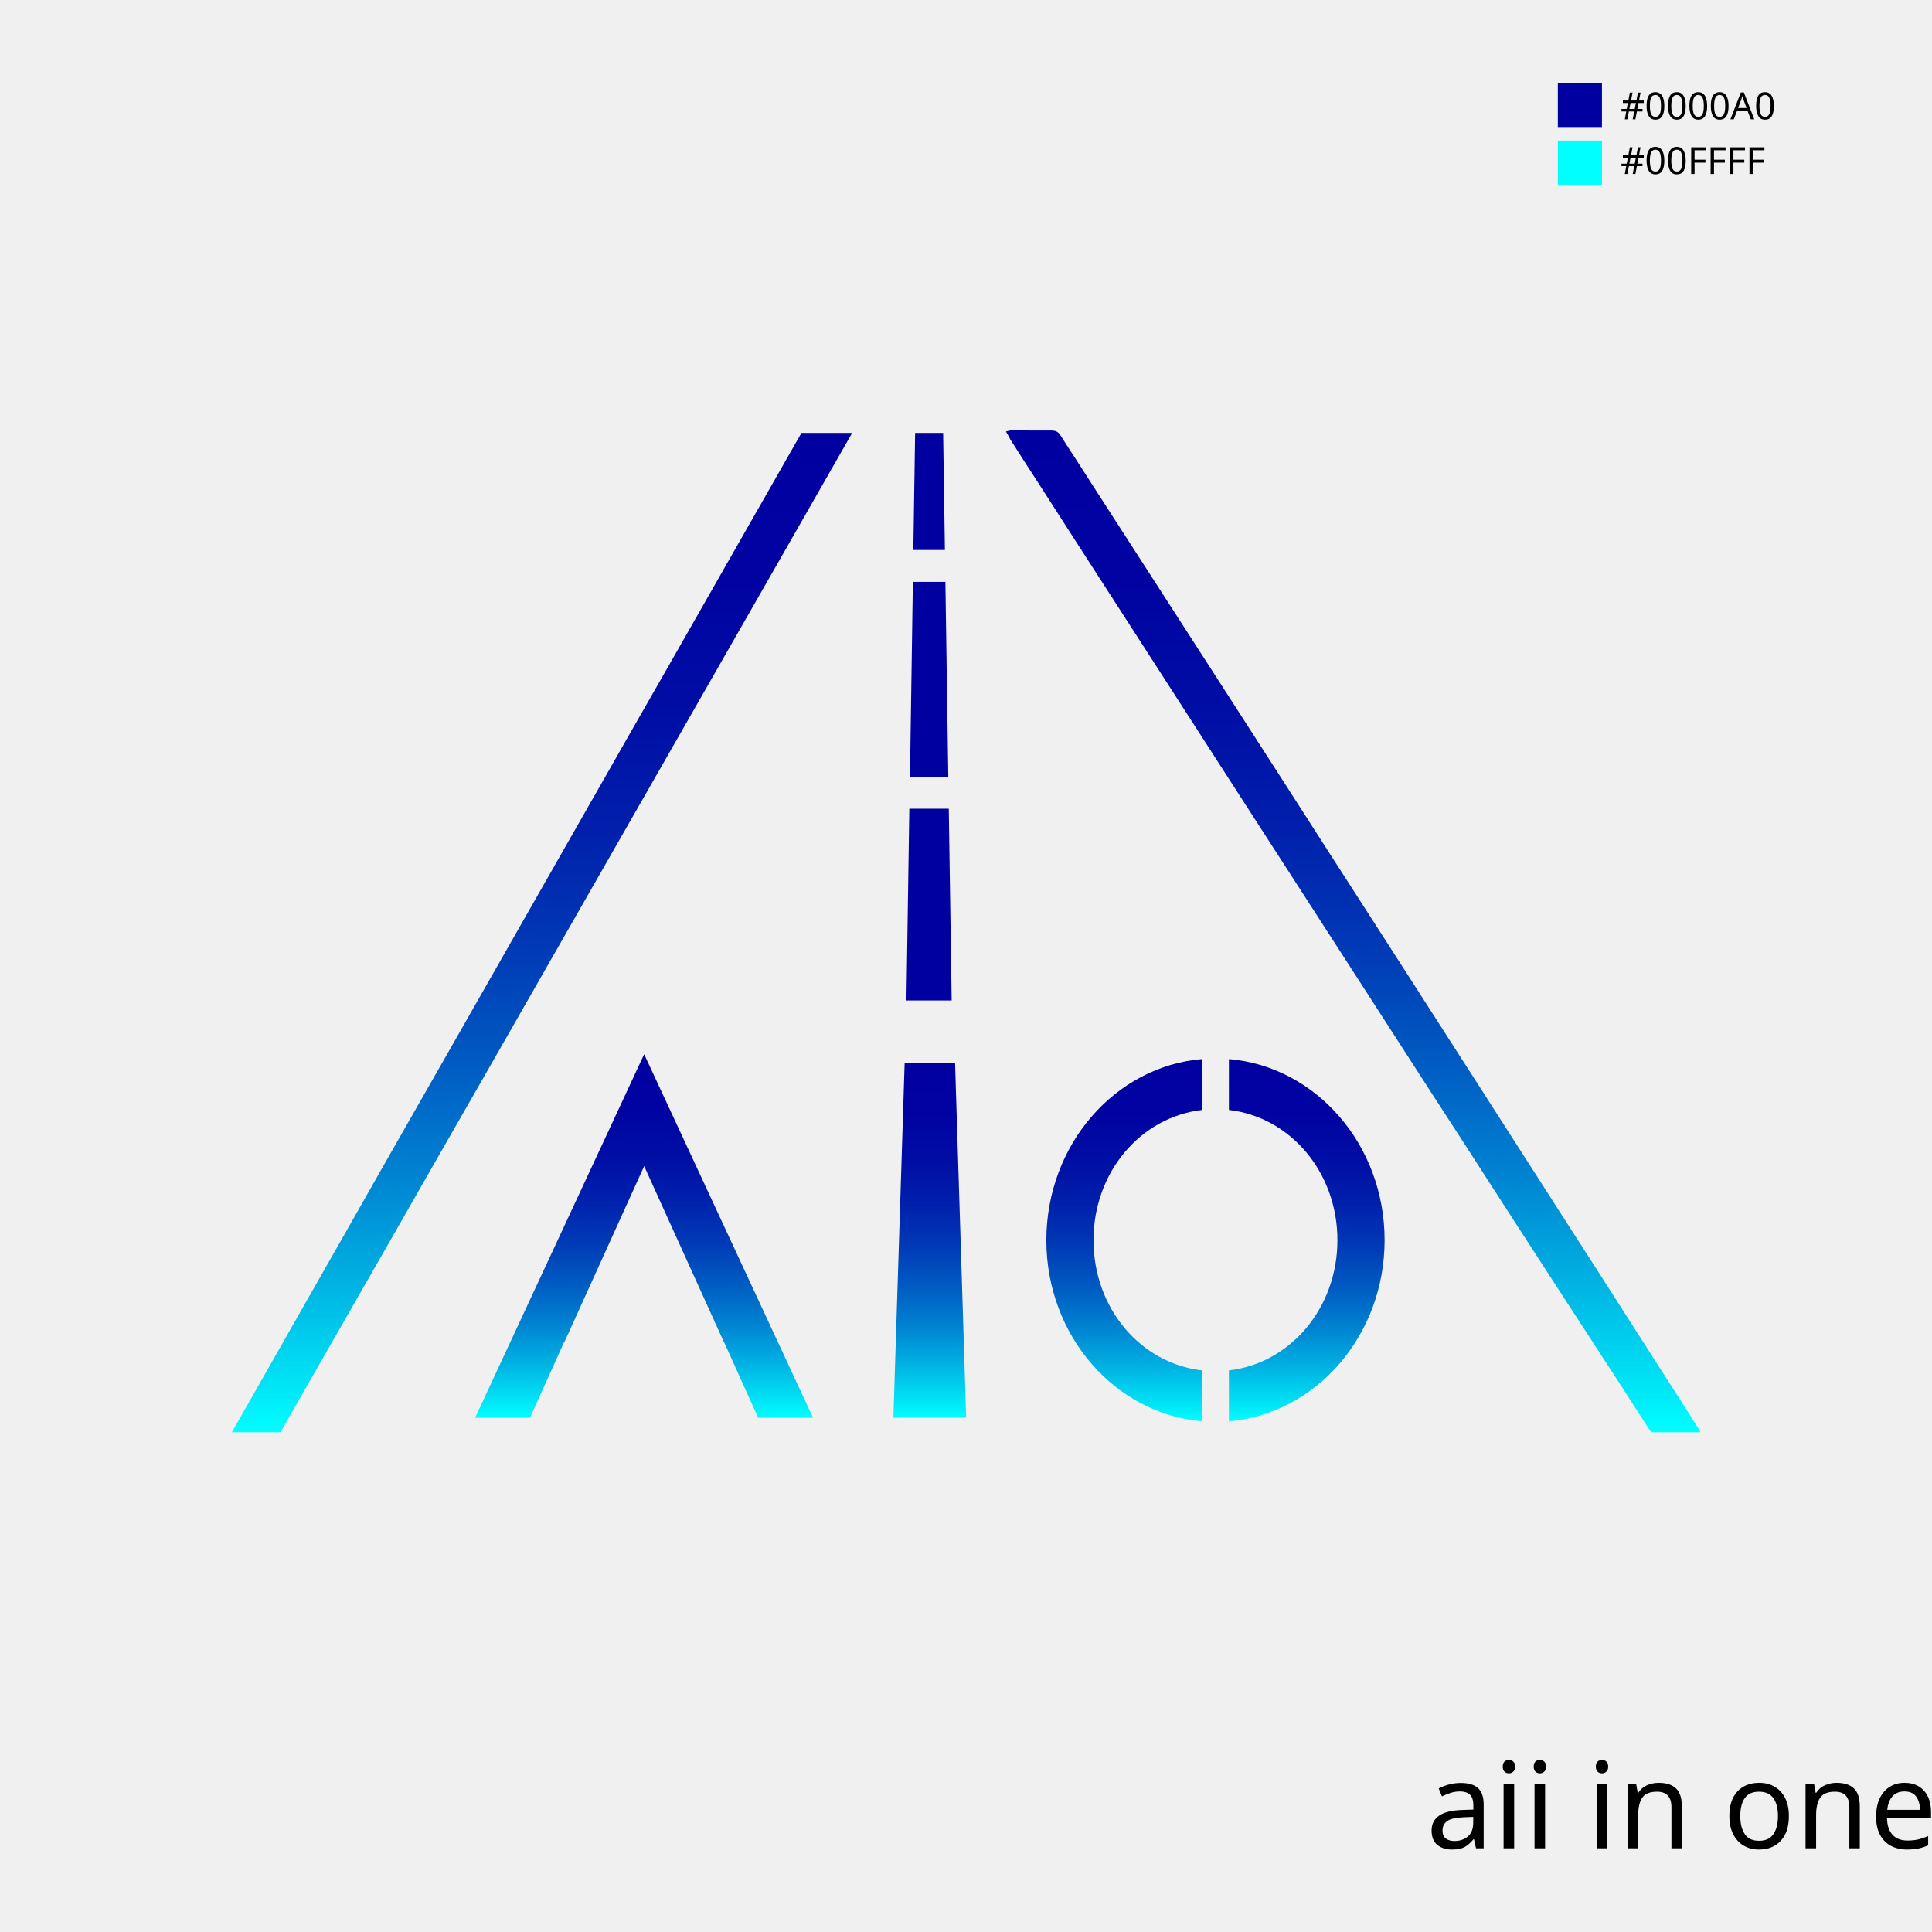
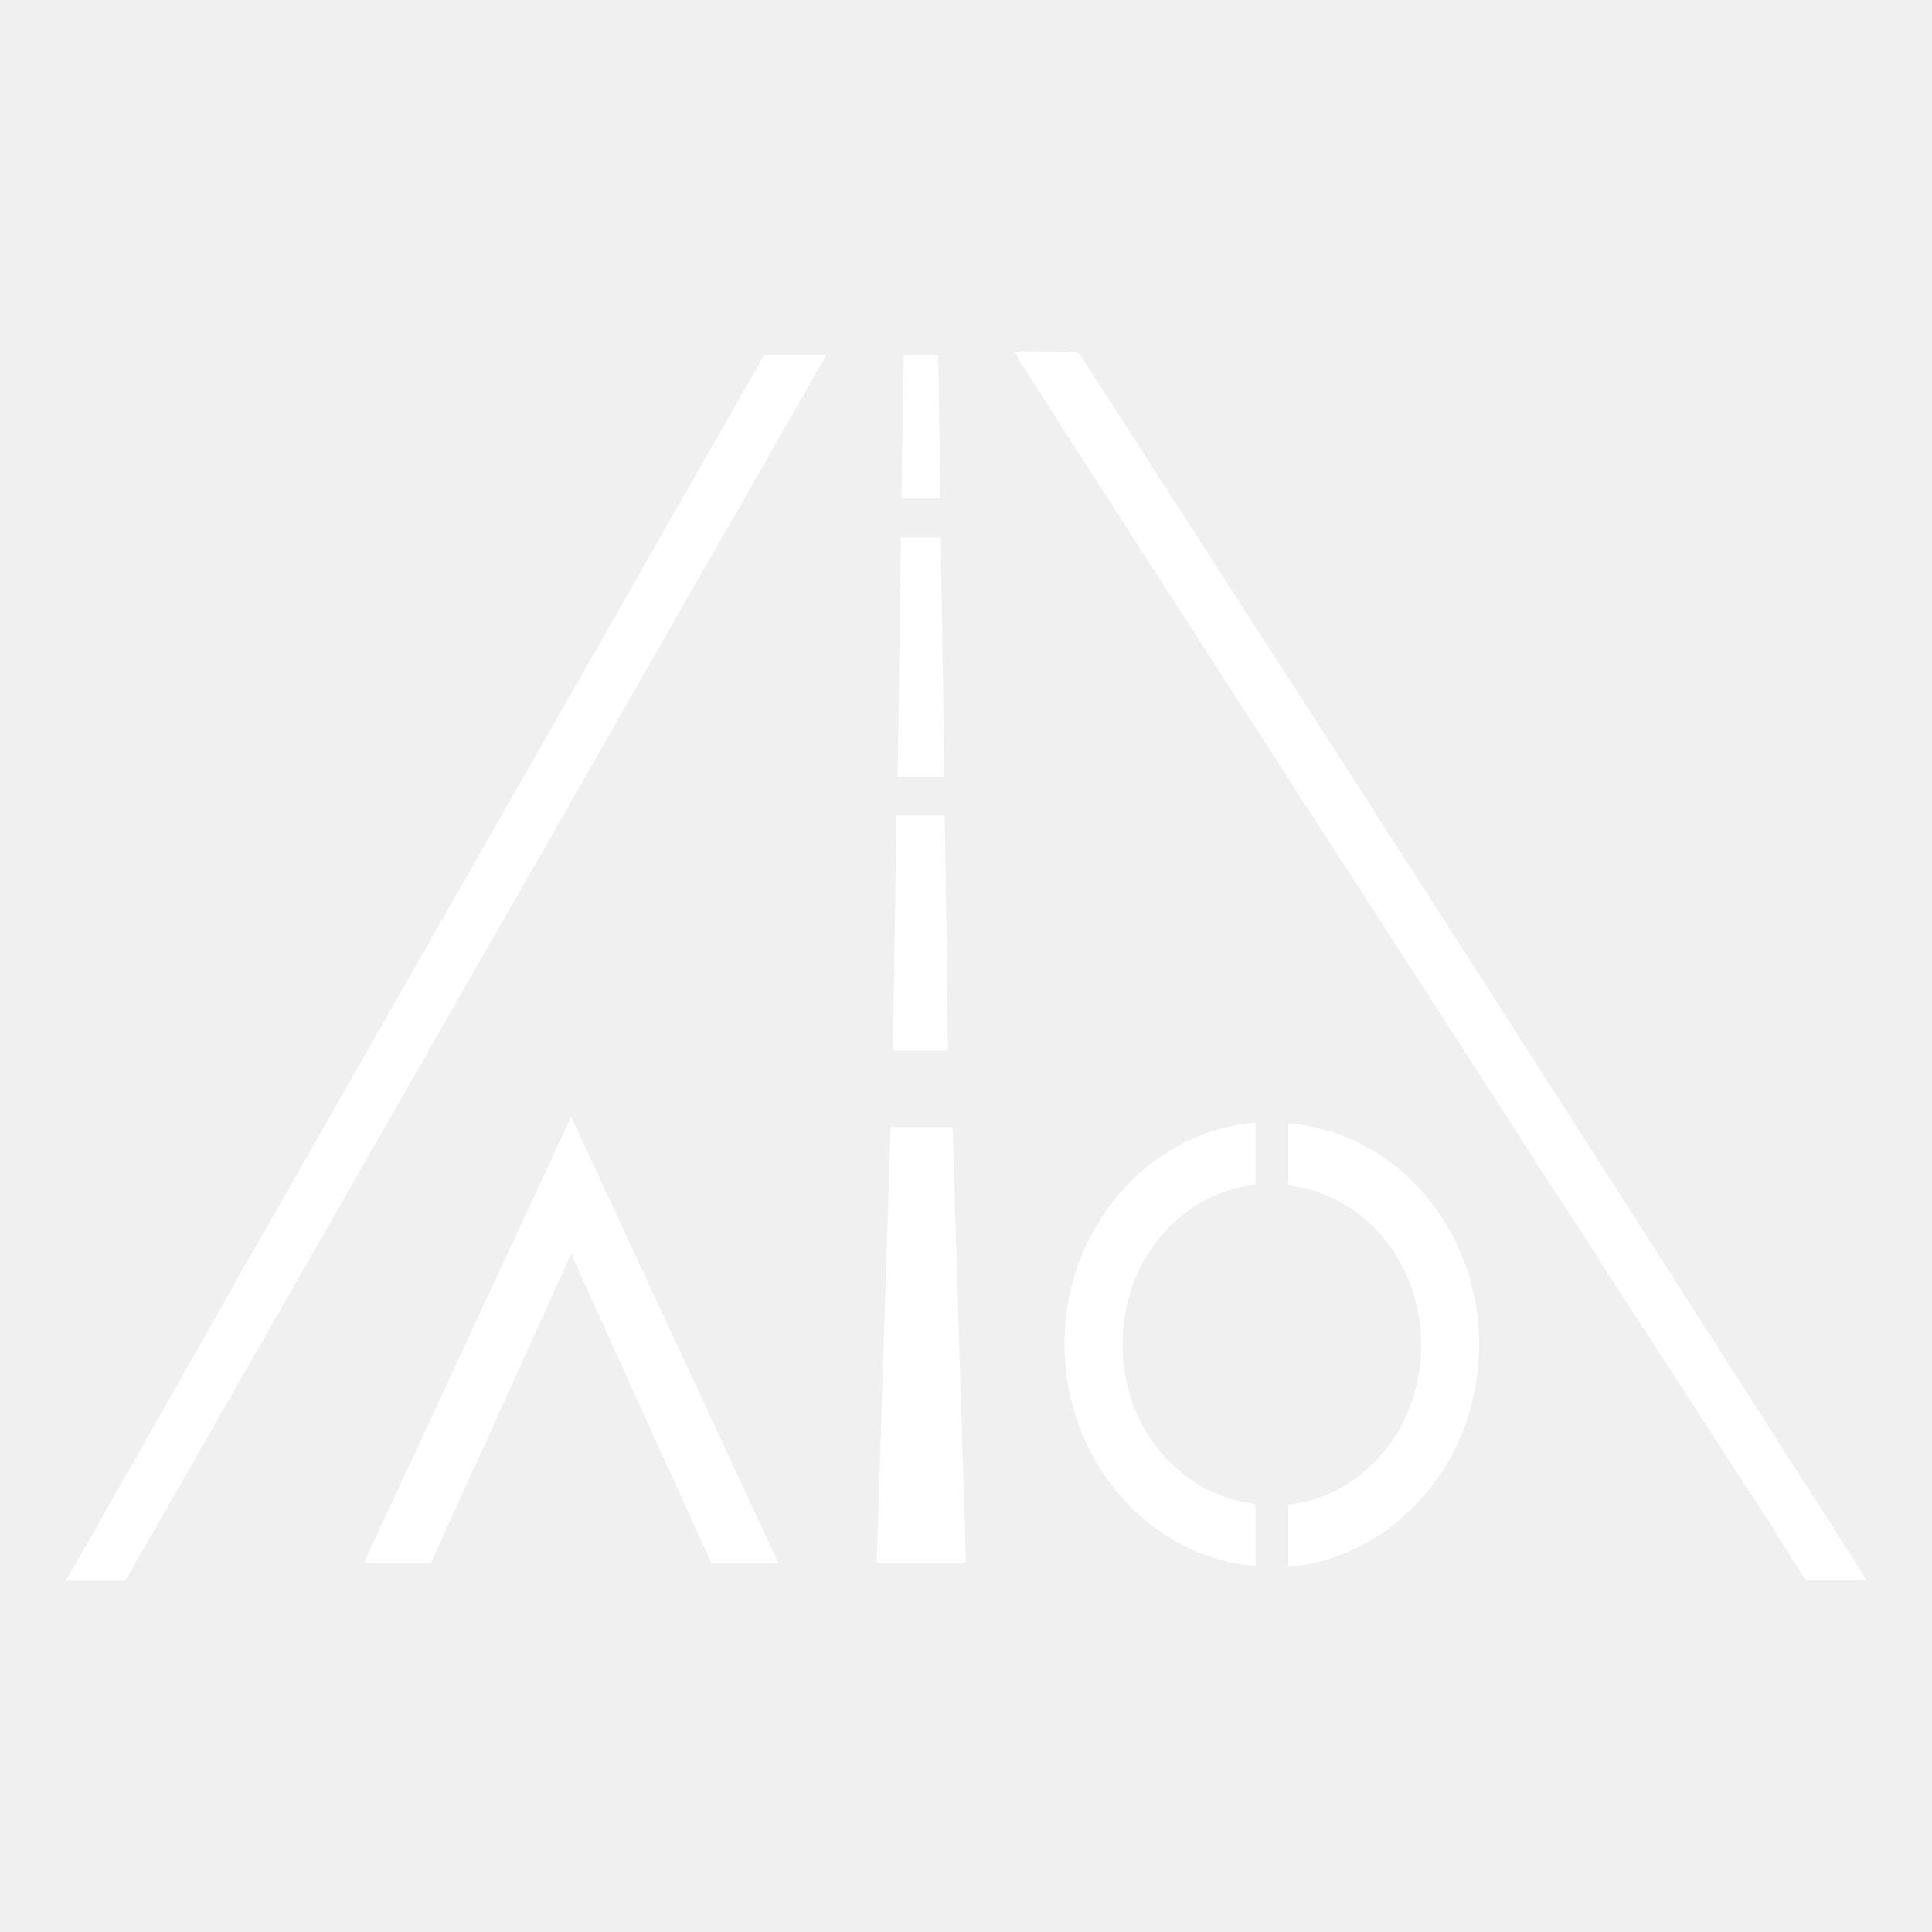
- <svg xmlns="http://www.w3.org/2000/svg" version="1.1" id="Capa_1" x="0px" y="0px" viewBox="0 0 1200 1200" style="enable-background:new 0 0 1200 1200;" xml:space="preserve">
+ <svg xmlns="http://www.w3.org/2000/svg" version="1.1" id="Capa_1" x="0px" y="0px" viewBox="0 0 500 500" style="enable-background:new 0 0 500 500;" xml:space="preserve">
  <style type="text/css">
- 	.st0{font-family:'DESIGNERRegular';}
- 	.st1{font-size:74.516px;}
- 	.st2{fill:#0000A0;}
- 	.st3{fill:#00FFFF;}
- 	.st4{font-family:'CenturyGothic';}
- 	.st5{font-size:23.249px;}
- 	.st6{fill:url(#SVGID_1_);}
- 	.st7{fill:url(#SVGID_2_);}
- 	.st8{fill:url(#SVGID_3_);}
- 	.st9{fill:url(#SVGID_4_);}
- 	.st10{fill:url(#SVGID_5_);}
+ 	.st0{fill:#FFFFFF;}
</style>
  <g>
-     <text transform="matrix(1 0 0 1 885.7702 1148.038)" class="st0 st1">aii in one</text>
-     <rect x="967.6" y="51.5" class="st2" width="27.4" height="27.4" />
-     <rect x="967.6" y="87.3" class="st3" width="27.4" height="27.4" />
-     <text transform="matrix(1 0 0 1 1006.565 74.0959)" class="st4 st5">#0000A0</text>
-     <text transform="matrix(1 0 0 1 1006.565 108.0705)" class="st4 st5">#00FFFF</text>
-   </g>
-   <g>
-     <linearGradient id="SVGID_1_" gradientUnits="userSpaceOnUse" x1="840.5" y1="889.6" x2="840.5" y2="267.3">
-       <stop offset="2.033214e-07" style="stop-color:#00FFFF" />
-       <stop offset="4.040000e-02" style="stop-color:#00E8F7" />
-       <stop offset="0.147" style="stop-color:#00B3E3" />
-       <stop offset="0.257" style="stop-color:#0083D1" />
-       <stop offset="0.369" style="stop-color:#005BC2" />
-       <stop offset="0.483" style="stop-color:#003AB6" />
-       <stop offset="0.6" style="stop-color:#0020AC" />
-       <stop offset="0.721" style="stop-color:#000EA5" />
-       <stop offset="0.849" style="stop-color:#0003A1" />
-       <stop offset="0.993" style="stop-color:#0000A0" />
-     </linearGradient>
-     <path class="st6" d="M1024.3,887.7c0.5,0.8,1,1.4,1.6,1.9h30.2c-0.1-0.4-0.2-0.7-0.4-1c-1.1-1.9-2.3-3.8-3.5-5.7   c-13.1-20.5-26.2-41-39.3-61.4c-14.7-23-29.4-46-44.3-69.1c-16.1-25.2-32.3-50.4-48.4-75.5c-16.1-25-32.1-50.1-48.2-75.1   c-16.7-26-33.5-52.1-50.3-78.2c-16.7-26.1-33.5-52.2-50.3-78.3c-17.4-26.9-34.8-54.1-52.2-81s-34.8-54-52.2-81   c-2.8-4.3-5.6-8.5-8.3-12.9c-1.3-2.1-3-3-5.5-3c-8.3,0-16.6,0-24.9-0.1c-0.9,0-1.8,0.3-3.5,0.7c1.2,2,1.9,3.4,2.7,4.9   c5.6,8.9,11.4,17.8,17.1,26.6c18.3,28.4,36.6,57,55,85.4c24.9,38.7,49.9,77.4,74.8,116.1c18.4,28.4,36.7,57,55.1,85.4   c20.1,31.2,40.2,62.3,60.3,93.5c11.9,18.2,23.6,36.5,35.4,54.8c14.4,22.3,28.7,44.5,43.2,66.8c12.2,18.8,24.4,37.5,36.6,56.3   c0.9,1.3,1.7,2.7,2.6,4C1013.1,870.5,1018.7,879,1024.3,887.7z" />
-     <path class="st2" d="M567.3,341.6l1.1-72.7h17.4l1.1,72.7L567.3,341.6L567.3,341.6z M589,482.6l-1.8-121.2H567l-1.8,121.2   L589,482.6L589,482.6z M591.1,621.4l-1.8-119.1h-24.5L563,621.4H591.1z" />
-     <path d="M577.5,768.8" />
+     <path class="st0" d="M466.8,408c0.3,0.4,0.5,0.7,0.8,1H483c-0.1-0.2-0.1-0.4-0.2-0.5c-0.6-1-1.2-1.9-1.8-2.9   c-6.7-10.5-13.4-20.9-20.1-31.4c-7.5-11.8-15-23.5-22.6-35.3c-8.2-12.9-16.5-25.7-24.7-38.6c-8.2-12.8-16.4-25.6-24.6-38.4   c-8.5-13.3-17.1-26.6-25.7-40c-8.5-13.3-17.1-26.7-25.7-40c-8.9-13.7-17.8-27.6-26.7-41.4s-17.8-27.6-26.7-41.4   c-1.4-2.2-2.9-4.3-4.2-6.6c-0.7-1.1-1.5-1.5-2.8-1.5c-4.2,0-8.5,0-12.7-0.1c-0.5,0-0.9,0.2-1.8,0.4c0.6,1,1,1.7,1.4,2.5   c2.9,4.5,5.8,9.1,8.7,13.6c9.3,14.5,18.7,29.1,28.1,43.6c12.7,19.8,25.5,39.5,38.2,59.3c9.4,14.5,18.8,29.1,28.2,43.6   c10.3,15.9,20.5,31.8,30.8,47.8c6.1,9.3,12.1,18.6,18.1,28c7.4,11.4,14.7,22.7,22.1,34.1c6.2,9.6,12.5,19.2,18.7,28.8   c0.5,0.7,0.9,1.4,1.3,2C461,399.2,463.9,403.6,466.8,408z" />
+     <path class="st0" d="M233.3,129l0.6-37.1h8.9l0.6,37.1L233.3,129L233.3,129z M244.4,201l-0.9-61.9h-10.3l-0.9,61.9L244.4,201   L244.4,201z M245.4,271.9l-0.9-60.8H232l-0.9,60.8H245.4z" />
+     <path class="st0" d="M238.5,347.3" />
    <g>
-       <linearGradient id="SVGID_2_" gradientUnits="userSpaceOnUse" x1="400.033" y1="180.6" x2="400.033" y2="-45.2" gradientTransform="matrix(1 0 0 1 0 700)">
-         <stop offset="2.033214e-07" style="stop-color:#00FFFF" />
-         <stop offset="4.040000e-02" style="stop-color:#00E8F7" />
-         <stop offset="0.147" style="stop-color:#00B3E3" />
-         <stop offset="0.257" style="stop-color:#0083D1" />
-         <stop offset="0.369" style="stop-color:#005BC2" />
-         <stop offset="0.483" style="stop-color:#003AB6" />
-         <stop offset="0.6" style="stop-color:#0020AC" />
-         <stop offset="0.721" style="stop-color:#000EA5" />
-         <stop offset="0.849" style="stop-color:#0003A1" />
-         <stop offset="0.993" style="stop-color:#0000A0" />
-       </linearGradient>
-       <path class="st7" d="M505,880.6h-34.1l-21.3-47.3h-0.1l-49.4-109l-49.4,109h-0.2l-21.3,47.3h-34.1l105-225.8L505,880.6z" />
-       <linearGradient id="SVGID_3_" gradientUnits="userSpaceOnUse" x1="577.483" y1="180.6" x2="577.483" y2="-40" gradientTransform="matrix(1 0 0 1 0 700)">
-         <stop offset="2.033214e-07" style="stop-color:#00FFFF" />
-         <stop offset="4.040000e-02" style="stop-color:#00E8F7" />
-         <stop offset="0.147" style="stop-color:#00B3E3" />
-         <stop offset="0.257" style="stop-color:#0083D1" />
-         <stop offset="0.369" style="stop-color:#005BC2" />
-         <stop offset="0.483" style="stop-color:#003AB6" />
-         <stop offset="0.6" style="stop-color:#0020AC" />
-         <stop offset="0.721" style="stop-color:#000EA5" />
-         <stop offset="0.849" style="stop-color:#0003A1" />
-         <stop offset="0.993" style="stop-color:#0000A0" />
-       </linearGradient>
-       <path class="st8" d="M554.9,880.6l7-220.6h31.3l6.9,220.5h-38.2L554.9,880.6z" />
-       <linearGradient id="SVGID_4_" gradientUnits="userSpaceOnUse" x1="754.933" y1="182.8" x2="754.933" y2="-42.2" gradientTransform="matrix(1 0 0 1 0 700)">
-         <stop offset="2.033214e-07" style="stop-color:#00FFFF" />
-         <stop offset="4.040000e-02" style="stop-color:#00E8F7" />
-         <stop offset="0.147" style="stop-color:#00B3E3" />
-         <stop offset="0.257" style="stop-color:#0083D1" />
-         <stop offset="0.369" style="stop-color:#005BC2" />
-         <stop offset="0.483" style="stop-color:#003AB6" />
-         <stop offset="0.6" style="stop-color:#0020AC" />
-         <stop offset="0.721" style="stop-color:#000EA5" />
-         <stop offset="0.849" style="stop-color:#0003A1" />
-         <stop offset="0.993" style="stop-color:#0000A0" />
-       </linearGradient>
-       <path class="st9" d="M746.6,657.8v31.6c-38.1,4.4-67.4,38.6-67.4,80.9c0,42.3,29.2,76.5,67.4,80.9v31.6    c-54.1-4.6-96.7-53.2-96.7-112.5C650,711,692.5,662.4,746.6,657.8z M860,770.3c0,59.3-42.6,107.9-96.7,112.5v-31.6    c38.1-4.4,67.4-38.7,67.4-80.9s-29.2-76.5-67.4-80.9v-31.6C817.4,662.4,860,711,860,770.3z" />
+       <path class="st0" d="M201.4,404.4H184l-10.9-24.2h-0.1l-25.2-55.7l-25.2,55.7h-0.1l-10.9,24.2H94.2L147.8,289L201.4,404.4z" />
+       <path class="st0" d="M226.9,404.4l3.6-112.7h16l3.5,112.7h-19.5L226.9,404.4z" />
+       <path class="st0" d="M324.9,290.5v16.1c-19.5,2.2-34.4,19.7-34.4,41.3c0,21.6,14.9,39.1,34.4,41.3v16.1    c-27.6-2.4-49.4-27.2-49.4-57.5C275.5,317.7,297.2,292.9,324.9,290.5z M382.8,348c0,30.3-21.8,55.1-49.4,57.5v-16.1    c19.5-2.2,34.4-19.8,34.4-41.3s-14.9-39.1-34.4-41.3v-16.1C361,292.9,382.8,317.7,382.8,348z" />
    </g>
-     <linearGradient id="SVGID_5_" gradientUnits="userSpaceOnUse" x1="336.633" y1="189.6" x2="336.633" y2="-431.1" gradientTransform="matrix(1 0 0 1 0 700)">
-       <stop offset="2.033214e-07" style="stop-color:#00FFFF" />
-       <stop offset="4.040000e-02" style="stop-color:#00E8F7" />
-       <stop offset="0.147" style="stop-color:#00B3E3" />
-       <stop offset="0.257" style="stop-color:#0083D1" />
-       <stop offset="0.369" style="stop-color:#005BC2" />
-       <stop offset="0.483" style="stop-color:#003AB6" />
-       <stop offset="0.6" style="stop-color:#0020AC" />
-       <stop offset="0.721" style="stop-color:#000EA5" />
-       <stop offset="0.849" style="stop-color:#0003A1" />
-       <stop offset="0.993" style="stop-color:#0000A0" />
-     </linearGradient>
-     <path class="st10" d="M497.8,268.9c-19.3,33.8-38.6,67.7-57.9,101.5c-15.5,27.2-31,54.4-46.6,81.6c-21.5,37.8-43.1,75.5-64.6,113.3   c-14,24.6-28,49.2-42,73.7c-15.7,27.6-31.5,55.3-47.3,82.9c-8.8,15.4-17.5,30.8-26.3,46.3c-14.7,25.8-29.4,51.7-44.1,77.5   c-8.3,14.6-16.7,29.3-25,43.9h30.2c4.7-8.3,9.5-16.6,14.2-24.8c12.5-21.8,25-43.6,37.4-65.3c11.3-19.7,22.6-39.4,33.8-59.1   c12.5-21.8,24.9-43.6,37.4-65.3c11.3-19.7,22.5-39.4,33.8-59.1c17.5-30.7,35.1-61.3,52.6-92c16.7-29.1,33.3-58.3,50-87.4   c17.5-30.5,34.9-61.1,52.4-91.6c14.5-25.4,29-50.7,43.5-76.1L497.8,268.9L497.8,268.9z" />
+     <path class="st0" d="M197.8,91.8c-9.9,17.3-19.7,34.6-29.6,51.9c-7.9,13.9-15.8,27.8-23.8,41.7c-11,19.3-22,38.6-33,57.9   c-7.2,12.6-14.3,25.1-21.5,37.7c-8,14.1-16.1,28.3-24.2,42.4c-4.5,7.9-8.9,15.7-13.4,23.7c-7.5,13.2-15,26.4-22.5,39.6   c-4.2,7.5-8.5,15-12.8,22.4h15.4c2.4-4.2,4.9-8.5,7.3-12.7c6.4-11.1,12.8-22.3,19.1-33.4c5.8-10.1,11.5-20.1,17.3-30.2   c6.4-11.1,12.7-22.3,19.1-33.4c5.8-10.1,11.5-20.1,17.3-30.2c8.9-15.7,17.9-31.3,26.9-47c8.5-14.9,17-29.8,25.5-44.7   c8.9-15.6,17.8-31.2,26.8-46.8c7.4-13,14.8-25.9,22.2-38.9L197.8,91.8L197.8,91.8z" />
  </g>
</svg>
